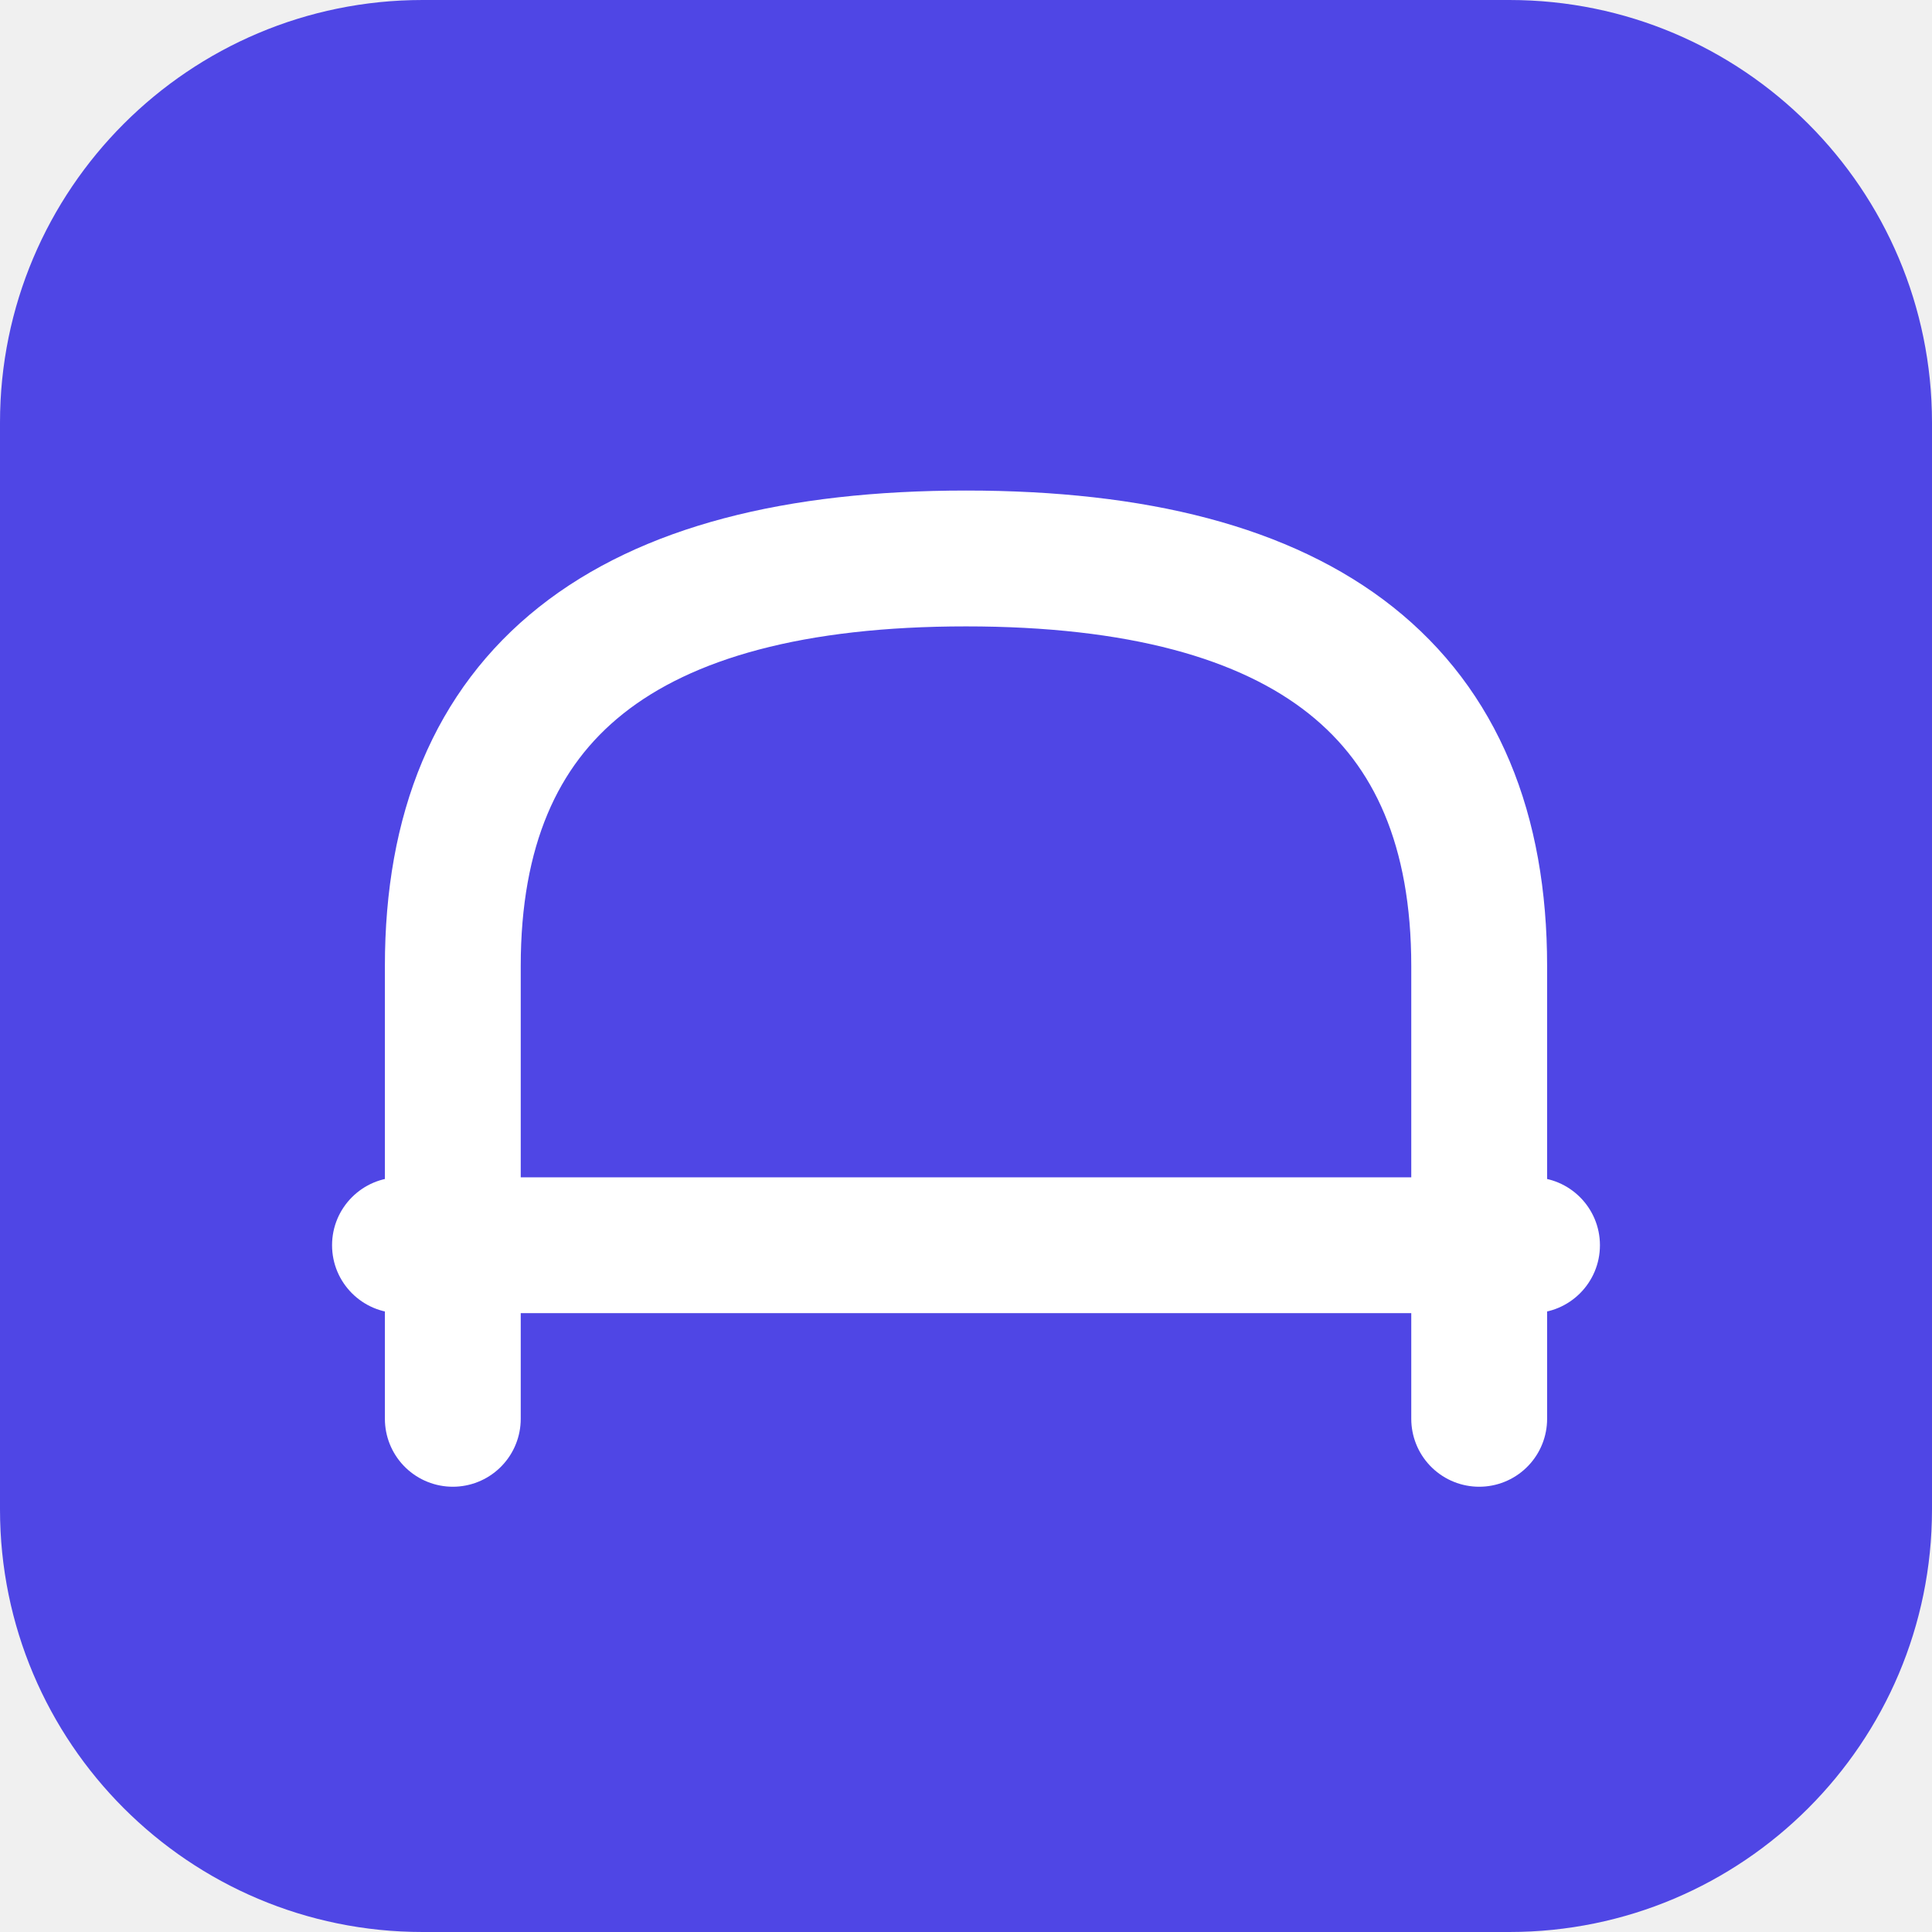
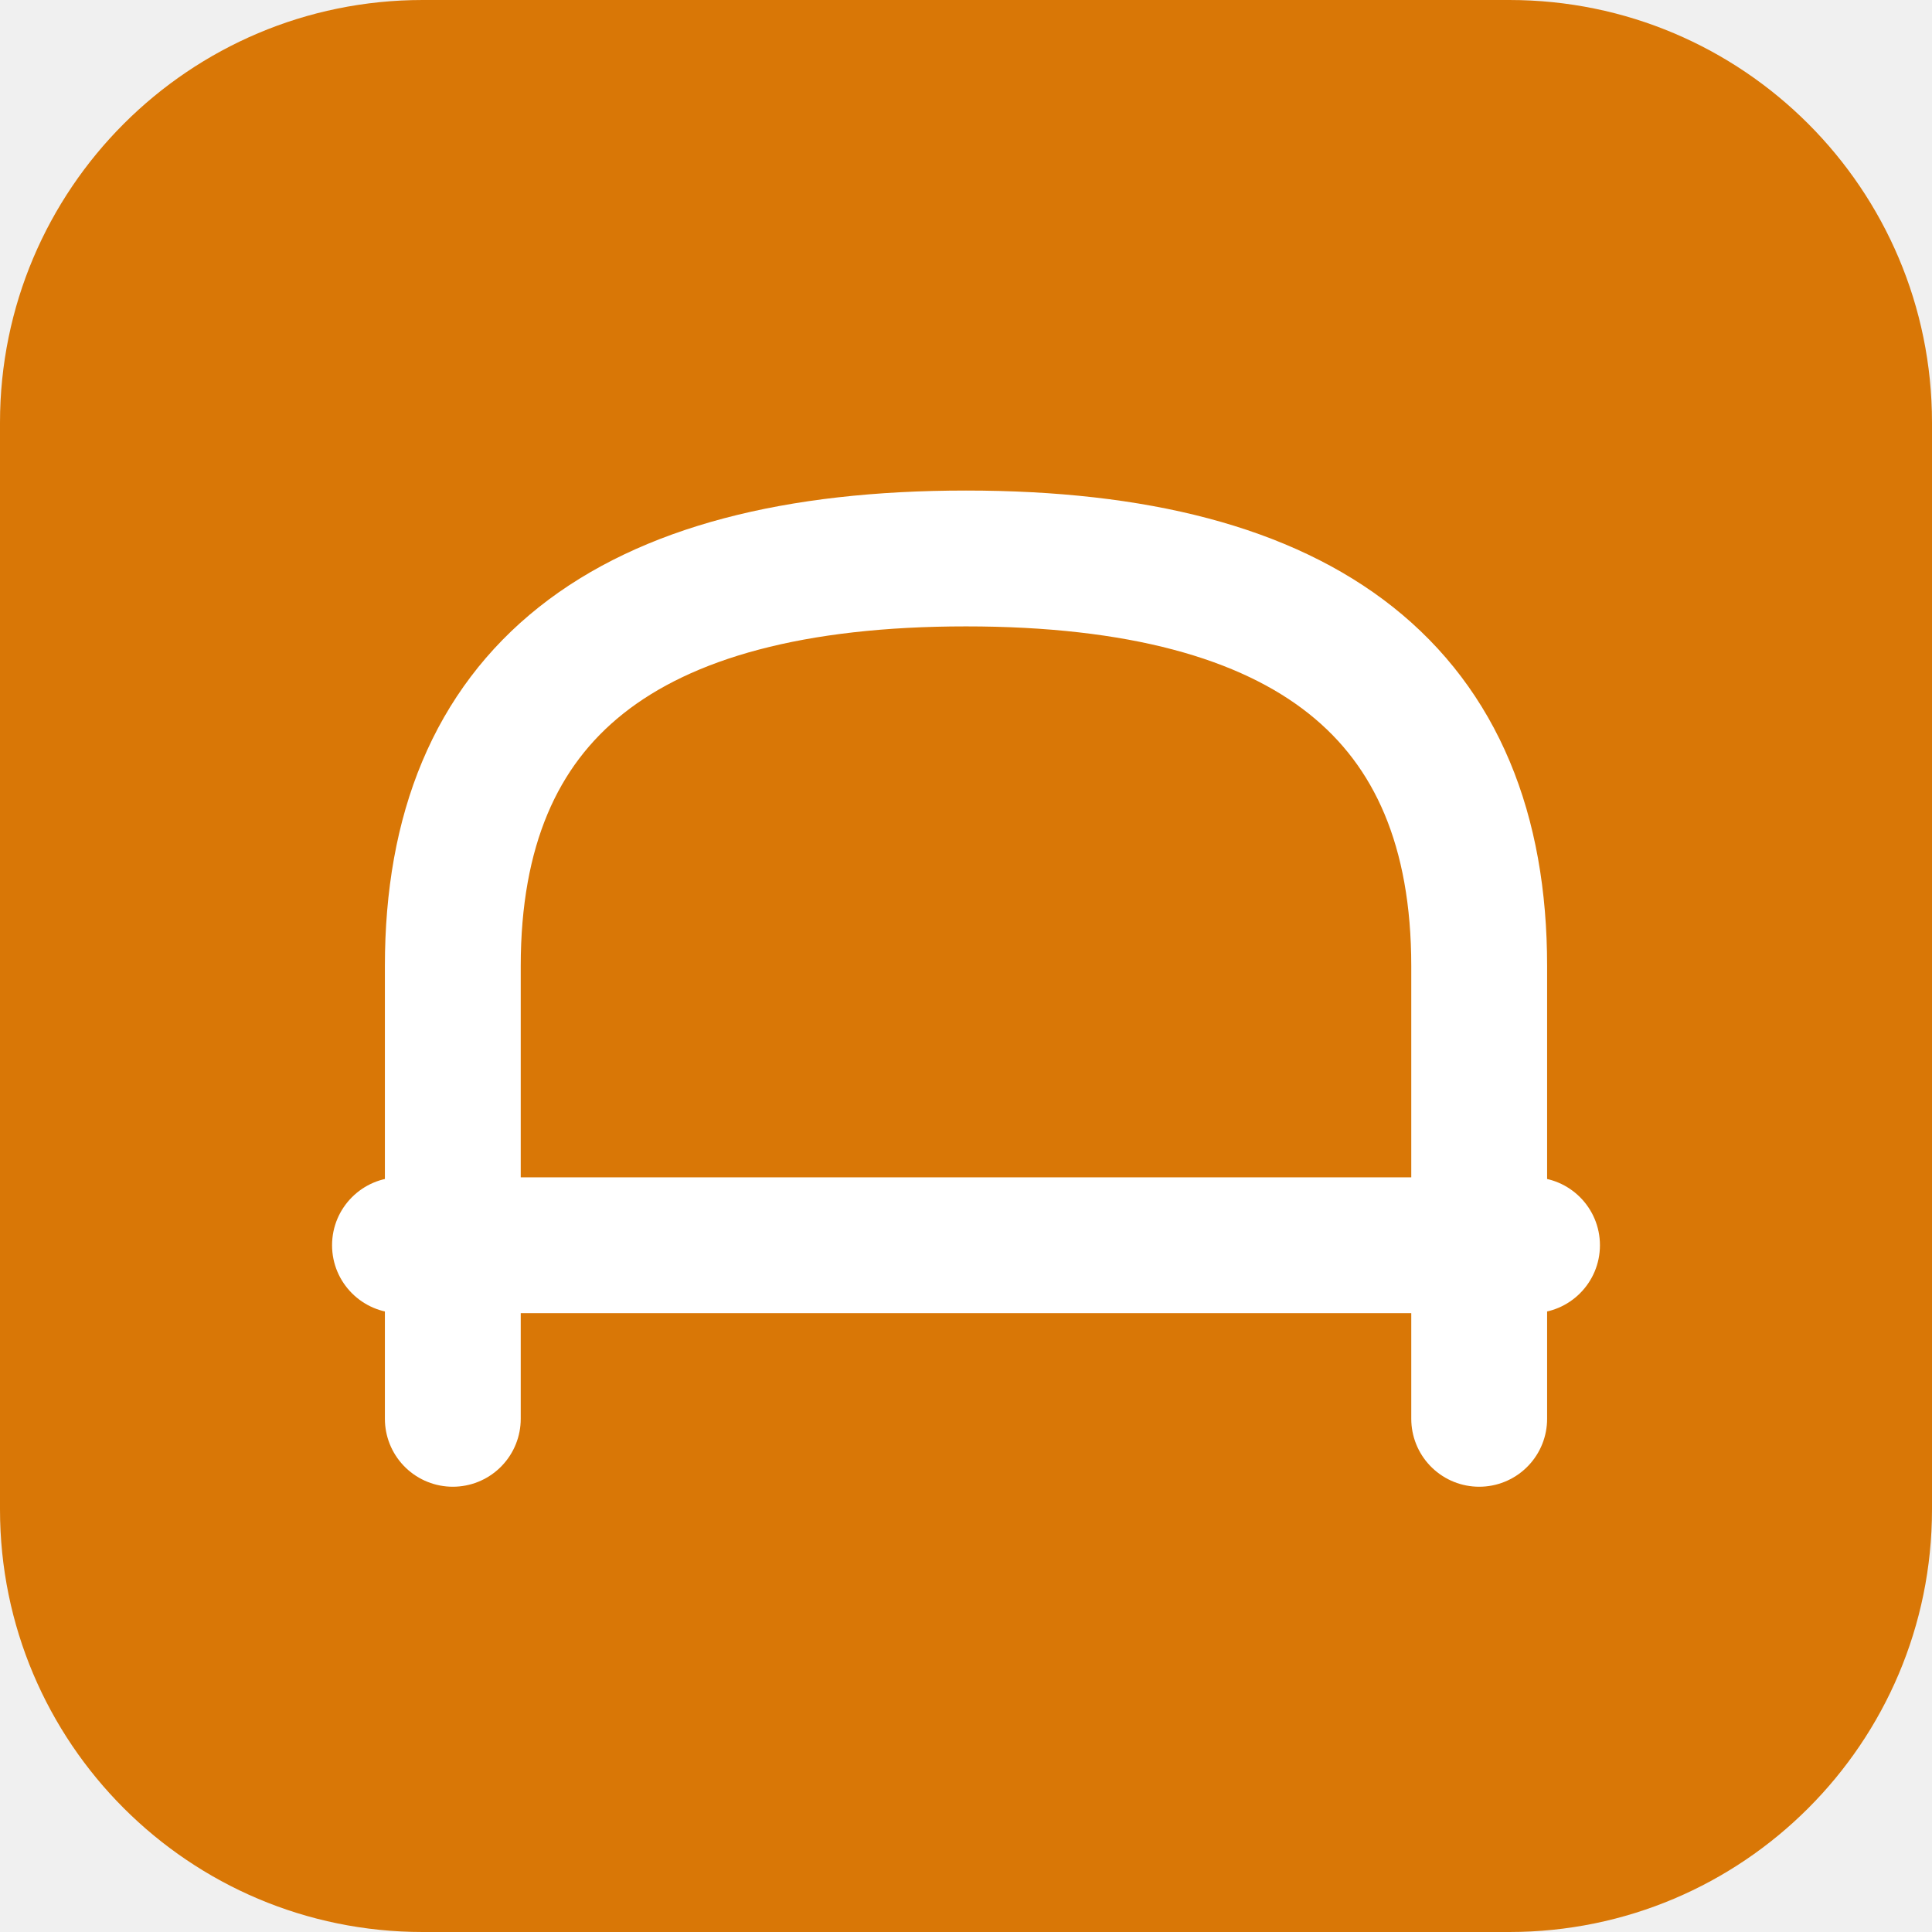
<svg xmlns="http://www.w3.org/2000/svg" viewBox="0 0 128 128" width="128" height="128" role="img" aria-label="Copilot Bridge">
-   <rect width="128" height="128" rx="28" fill="#4f46e5" />
+   <rect width="128" height="128" rx="28" fill="#d97706" />
  <path d="M30 94V64q0-27 34-27t34 27v30" fill="none" stroke="#fff" stroke-width="9" stroke-linecap="round" />
  <rect x="22" y="78" width="84" height="9" rx="4.5" fill="#fff" />
</svg>
